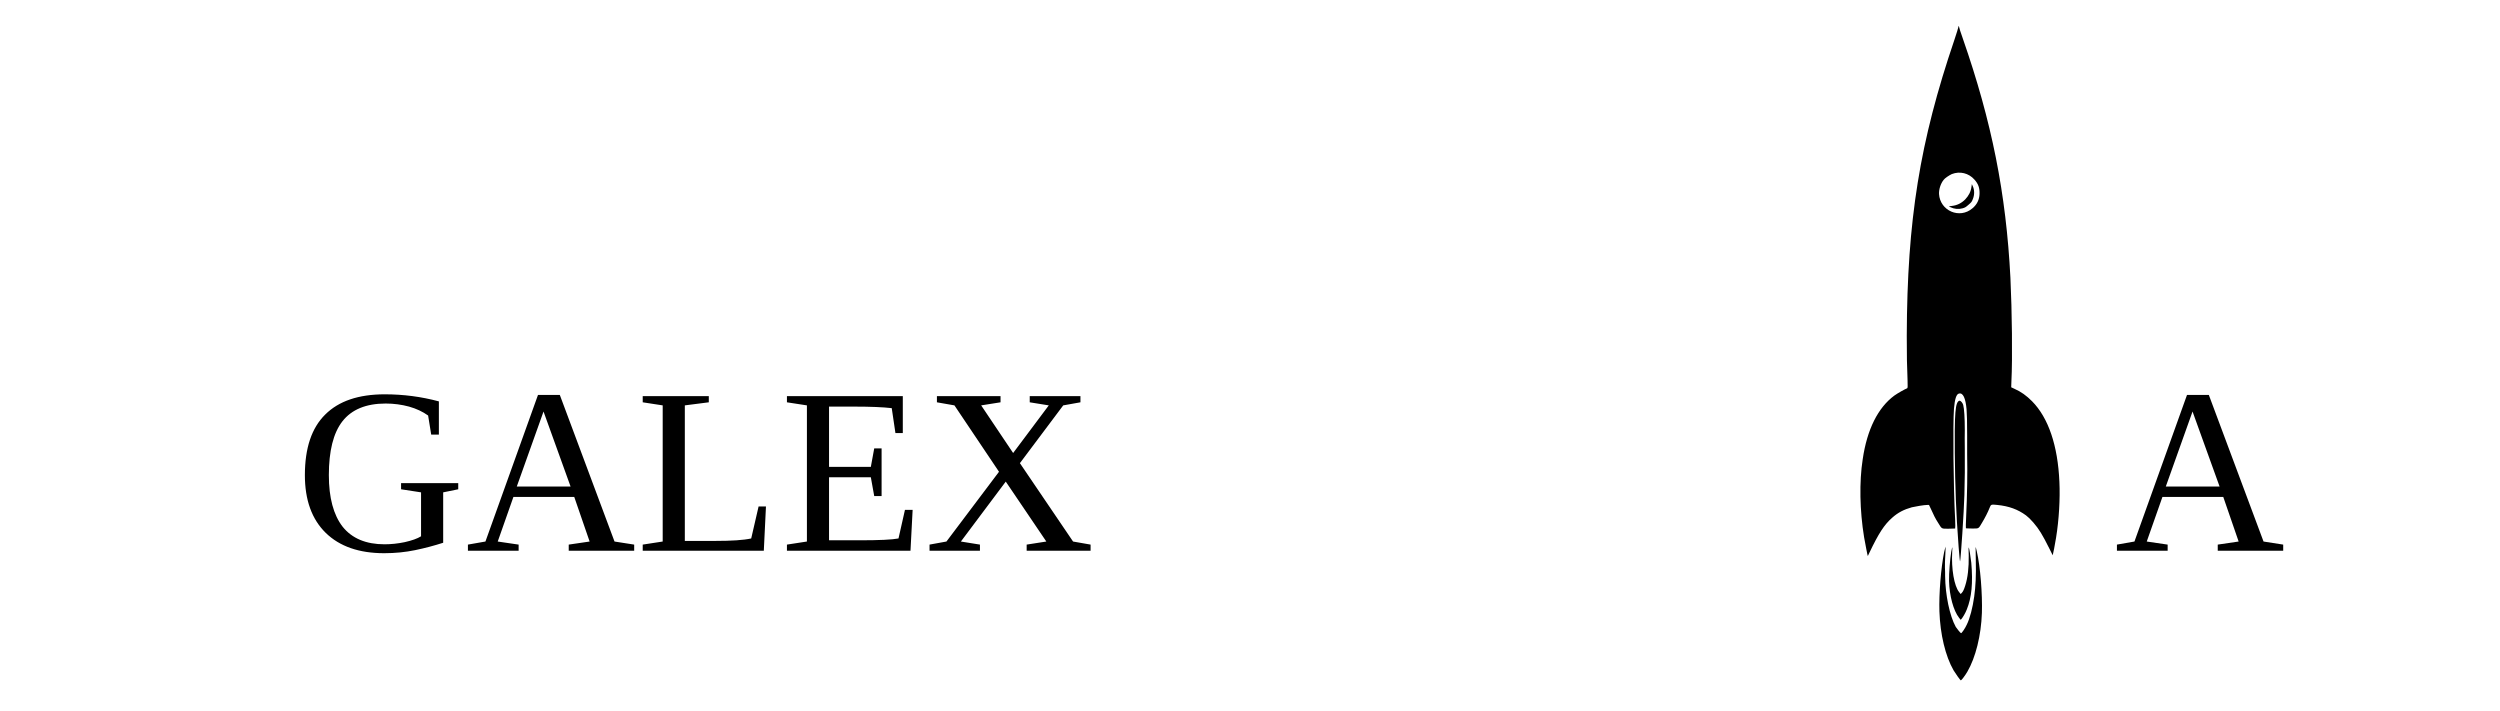
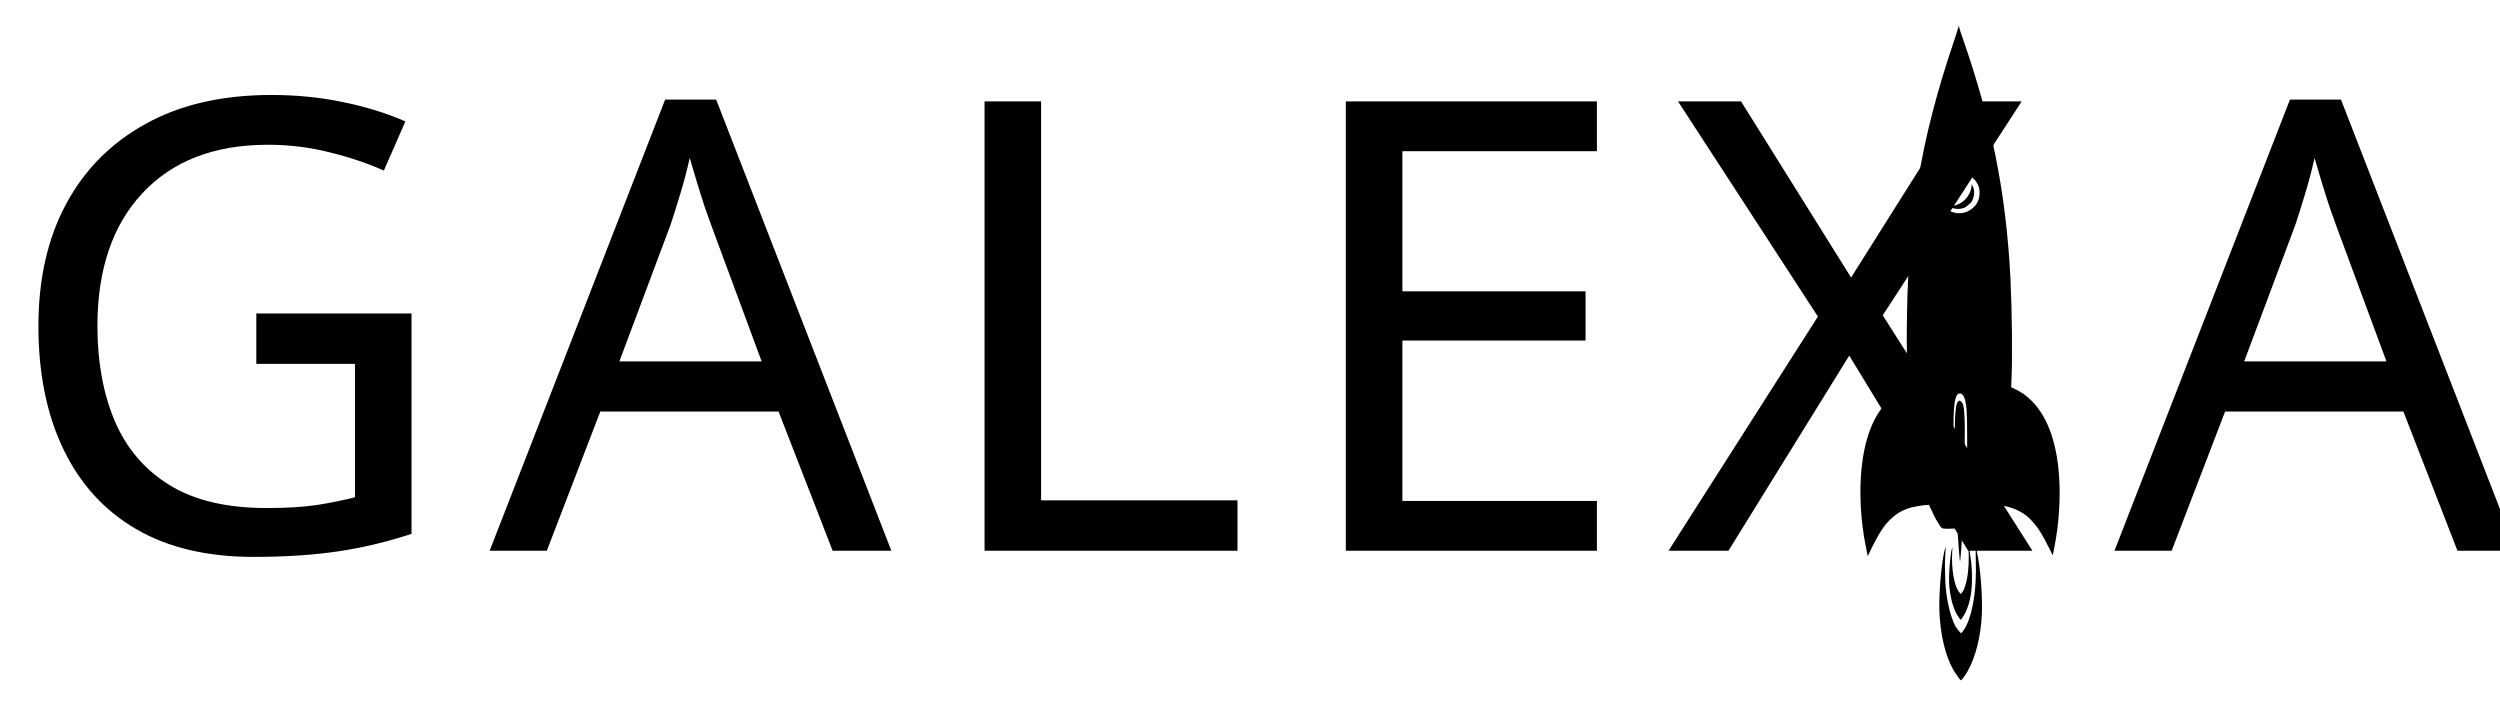
- <svg xmlns="http://www.w3.org/2000/svg" version="1.1" x="0px" y="0px" viewBox="0 0 127.1 36.1" xml:space="preserve">
+ <svg xmlns="http://www.w3.org/2000/svg" version="1.1" x="0px" y="0px" viewBox="0 0 127.1 36.1">
+   <style>
+ 	 text {
+     font-weight: 300;
+     font-size: 32px;
+     font-family: Assistant-Light, Assistant, Assistant Fallback, sans-serif;
+     letter-spacing: 1.6px
+   }
+ 	</style>
  <g>
    <text transform="translate(0 28)">
    GALEX
    <tspan class="cls-2" x="107.5" y="0" xml:space="preserve">A</tspan>
    </text>
  </g>
  <g transform="translate(.5, 1280) scale(.1, -.1)">
    <path d="M990.6,12786.1c0-0.2-0.9-3.1-2-6.4c-17.6-51.8-24-91.5-24.2-150.4c0-10.3,0.1-15.5,0.4-22.7c0.1-2.9,0.1-3.9-0.2-4   c-1.3-0.5-4.8-2.5-6.5-3.7c-8.3-6.1-13.9-17.2-16.1-32.4c-1.8-11.5-1.5-26.1,0.7-39.6c0.5-2.8,1.8-9.7,1.9-9.6c0,0,0.4,0.8,0.9,1.9   c4.6,9.6,7.4,14,11.5,17.6c2.9,2.6,6,4.2,10,5.3c1.6,0.4,6.3,1.2,8,1.2l0.7,0l1-2.1c1.3-2.9,2.2-4.8,3.7-7.1   c1.9-3.1,1.6-2.9,5.2-2.9c1.7,0,3.2,0.1,3.4,0.1c0.1,0.1,0.1,2,0,4.4c-0.9,16.5-1.2,48.6-0.6,56.5c0.4,4.9,1.2,7.4,2.5,7.7   c2.1,0.6,3.4-2.3,3.9-8c0.2-3.2,0.3-5.6,0.3-13.1c0-3,0-7.3,0-9.7c0.2-9.9,0-20.7-0.5-31.6c-0.2-3.3-0.2-6.1-0.1-6.1   s1.5-0.1,3.2-0.1c3.5,0,3.1-0.2,5,3c1.4,2.3,3,5.4,3.8,7.5c0.7,1.8,0.8,1.8,3.8,1.5c6.1-0.6,10.6-2.3,14.7-5.3   c1.3-1,2.1-1.8,3.8-3.7c2.9-3.4,4.5-6,8.1-13.2c0.9-1.9,1.7-3.4,1.7-3.4c0.1,0,1.2,5.8,1.7,8.9c1.5,9.2,2.1,19.9,1.7,28.4   c-0.8,18.5-5.6,32.6-13.9,41c-2.9,2.9-5.5,4.8-9.1,6.4l-1.5,0.7l0.1,3c0.6,11.6,0.3,35.7-0.5,52.6c-2.2,43-9.5,79.5-24.2,121.7   c-1.1,3-1.9,5.7-1.9,5.9c0,0.3-0.1,0.4-0.2,0.4C990.6,12786.4,990.5,12786.3,990.6,12786.1z M987.3,12711.5   c4.1,1.6,8.6,0.5,11.5-2.8c2-2.2,2.7-4.3,2.6-7.3c-0.1-2.9-1.3-5.4-3.6-7.3c-6.5-5.6-16.5-1.3-17,7.3c-0.1,2.3,0.8,5.2,2.3,7.1   C983.7,12709.4,986,12710.9,987.3,12711.5z" />
    <path d="M997.3,12705.1c-0.3-2.5-1.4-4.6-3.2-6.5c-1.9-1.9-4.1-3-6.8-3.3l-1.5-0.2l0.7-0.4c2.1-1,4.2-1.2,6.3-0.6   c1.3,0.4,1.5,0.5,3,1.8c1.5,1.3,1.6,1.4,2.2,2.9c0.9,2.2,0.9,4.8-0.2,6.9c-0.2,0.4-0.3,0.7-0.3,0.7   C997.5,12706.4,997.4,12705.8,997.3,12705.1z" />
    <path d="M989.9,12594.8c-0.7-1.9-1-5.5-1.1-13.6c-0.1-14.8,0.3-33.3,1.1-46.5c0.4-7.4,1.4-20.3,1.6-20.1c0.3,0.3,2,25.7,2.2,33.8   c0.2,7.3,0.3,15.3,0.2,23.6c0,3.4-0.1,7.6,0,9.2c0,6.4-0.3,11-0.8,12.9c-0.3,1.1-1.2,2.1-1.8,2.2   C990.7,12596.2,990.3,12595.8,989.9,12594.8z" />
    <path d="M983.4,12519.3c-1.6-7.9-2.7-21.3-2.4-30.2c0.4-11.5,3-22.6,7.2-29.9c0.9-1.5,3.4-5.1,3.7-5.1c0.3,0,2.2,2.5,3.3,4.4   c4.2,7.2,7,18.4,7.4,29.9c0.3,9.5-0.8,23.6-2.6,31.3c-0.3,1.2-0.5,2.2-0.6,2.2c0,0,0-3.1,0.1-6.9c0.2-7.3-0.1-13.3-0.8-18.2   c-0.8-5.8-2.2-11.2-3.8-14.4c-0.8-1.8-2.6-4.4-2.9-4.3c-0.3,0-2.1,2.3-2.7,3.2c-3.1,5.6-5.3,16.3-5.4,25.8c0,1.1,0,3.1-0.1,4.4   c0,1.3,0,4.2,0.2,6.5c0.1,2.3,0.2,4.1,0.1,4.1C984,12521.8,983.7,12520.6,983.4,12519.3z" />
    <path d="M987,12519.4c-0.6-3.6-1.2-10.9-1.1-14.8c0.2-7.5,2.2-15,5.1-18.7l0.8-1l0.4,0.4c0.7,0.8,2.1,3.2,2.7,4.8   c2.5,6.1,3.2,13.6,2.3,23.8c-0.3,2.8-1.1,7.8-1.3,7.8c-0.1,0-0.1-1.8,0-4.1c0.1-6.2-0.5-11.4-1.8-15.4c-0.6-1.9-1.1-3-1.8-3.7   l-0.5-0.5l-0.8,1c-2.5,3.1-4,11.8-3.5,20.5c0.1,1.3,0.1,2.3,0,2.3C987.5,12521.7,987.2,12520.6,987,12519.4z" />
  </g>
</svg>
